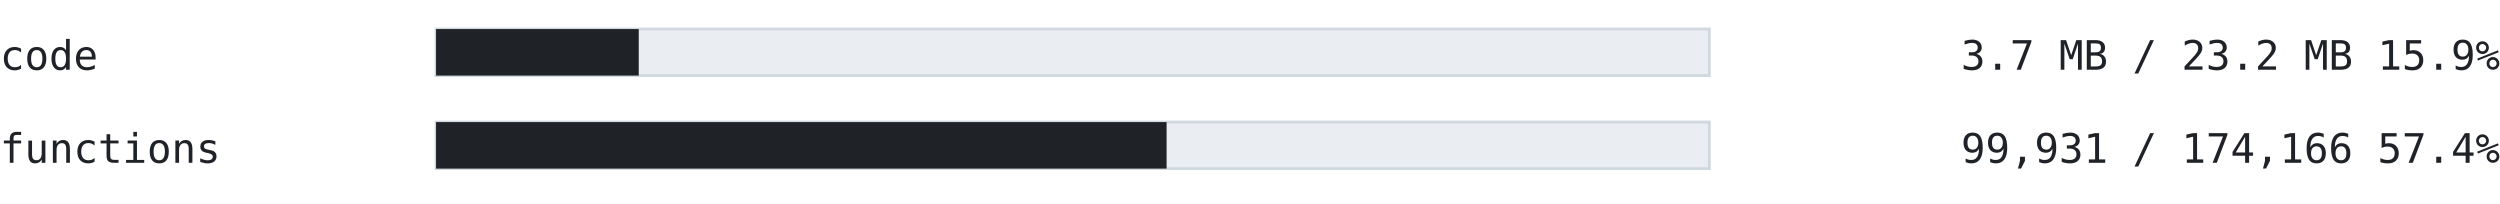
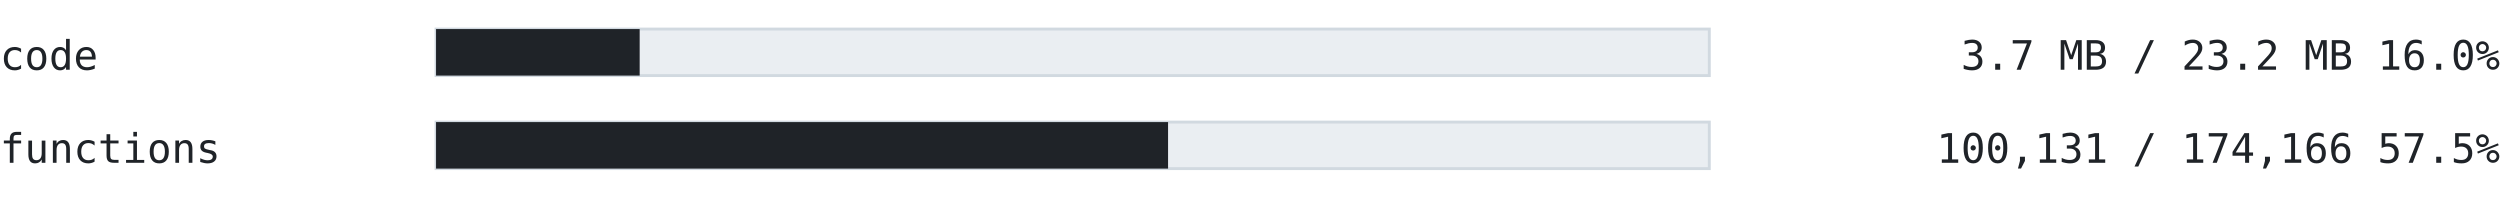
<svg xmlns="http://www.w3.org/2000/svg" width="860" height="70" viewBox="0 0 860 70" font-family="ui-monospace, SFMono-Regular, 'Cascadia Mono', Consolas, 'DejaVu Sans Mono', monospace">
  <text x="0" y="24" font-size="14" fill="#1f2328" text-anchor="start" font-weight="normal">code</text>
  <rect x="150" y="10" width="438" height="16" fill="#eaeef2" stroke="#d1d9e0" />
-   <rect x="150" y="10" width="69.724" height="16" fill="#1f2328" />
-   <text x="860" y="24" font-size="14" fill="#1f2328" text-anchor="end" font-weight="normal">3.7 MB / 23.2 MB  15.9%</text>
+   <rect x="150" y="10" width="70.046" height="16" fill="#1f2328" />
+   <text x="860" y="24" font-size="14" fill="#1f2328" text-anchor="end" font-weight="normal">3.7 MB / 23.2 MB  16.0%</text>
  <text x="0" y="56" font-size="14" fill="#1f2328" text-anchor="start" font-weight="normal">functions</text>
  <rect x="150" y="42" width="438" height="16" fill="#eaeef2" stroke="#d1d9e0" />
-   <rect x="150" y="42" width="251.311" height="16" fill="#1f2328" />
-   <text x="860" y="56" font-size="14" fill="#1f2328" text-anchor="end" font-weight="normal">99,931 / 174,166  57.4%</text>
+   <rect x="150" y="42" width="251.814" height="16" fill="#1f2328" />
+   <text x="860" y="56" font-size="14" fill="#1f2328" text-anchor="end" font-weight="normal">100,131 / 174,166  57.5%</text>
</svg>
